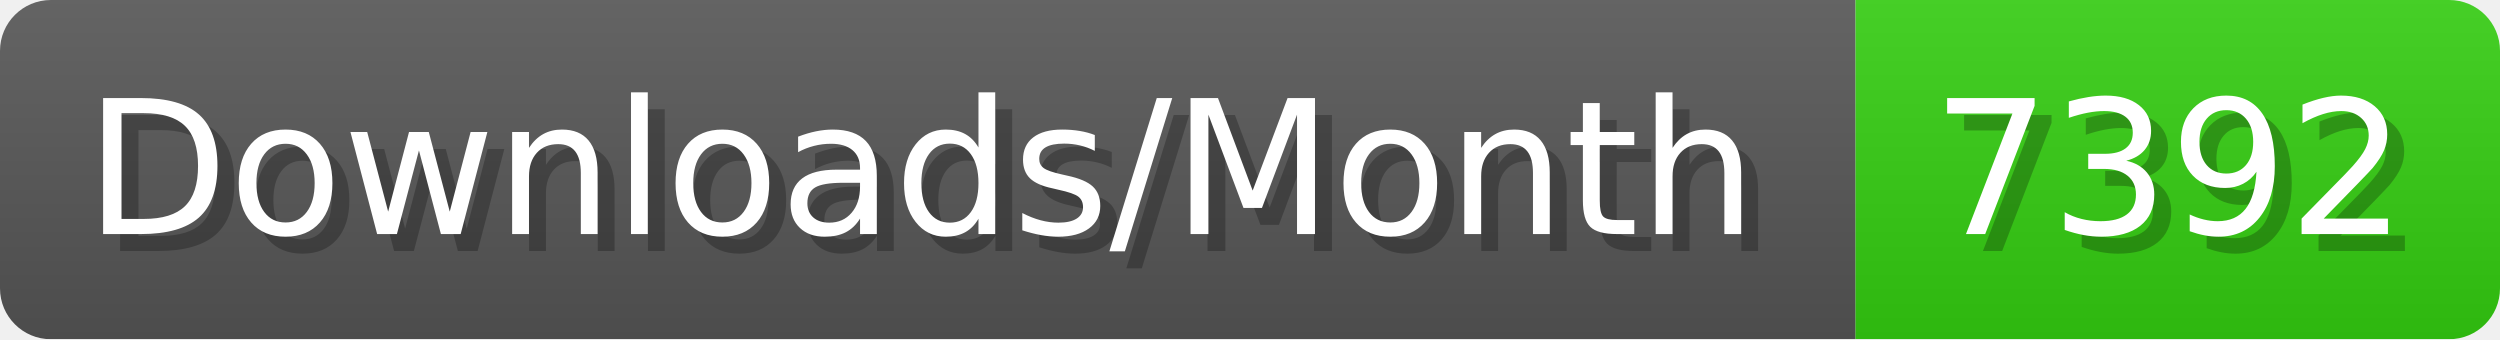
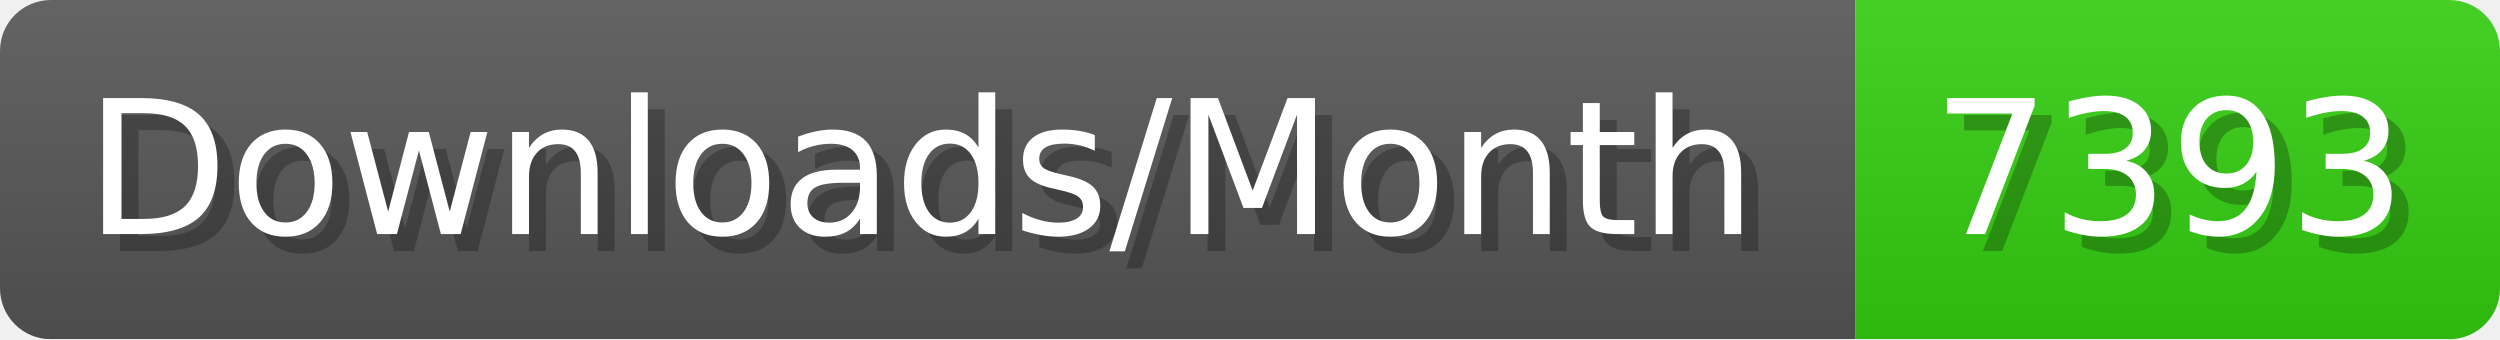
- <svg xmlns="http://www.w3.org/2000/svg" width="147.4" height="20" viewBox="0 0 1474 200" role="img" aria-label="Downloads/Month: 7392">
+ <svg xmlns="http://www.w3.org/2000/svg" width="147.4" height="20" viewBox="0 0 1474 200" role="img" aria-label="Downloads/Month: 7393">
  <linearGradient id="YlXUI" x2="0" y2="100%">
    <stop offset="0" stop-opacity=".1" stop-color="#EEE" />
    <stop offset="1" stop-opacity=".1" />
  </linearGradient>
  <mask id="JHhop">
    <rect width="1474" height="200" rx="30" fill="#FFF" />
  </mask>
  <g mask="url(#JHhop)">
    <rect width="1094" height="200" fill="#555" />
    <rect width="380" height="200" fill="#3C1" x="1094" />
    <rect width="1474" height="200" fill="url(#YlXUI)" />
  </g>
  <g aria-hidden="true" fill="#fff" text-anchor="start" font-family="Verdana,DejaVu Sans,sans-serif" font-size="110">
    <text x="60" y="148" textLength="994" fill="#000" opacity="0.25">Downloads/Month</text>
    <text x="50" y="138" textLength="994">Downloads/Month</text>
-     <text x="1149" y="148" textLength="280" fill="#000" opacity="0.25">7392</text>
-     <text x="1139" y="138" textLength="280">7392</text>
+     <text x="1149" y="148" textLength="280" fill="#000" opacity="0.25">7393</text>
+     <text x="1139" y="138" textLength="280">7393</text>
  </g>
</svg>
